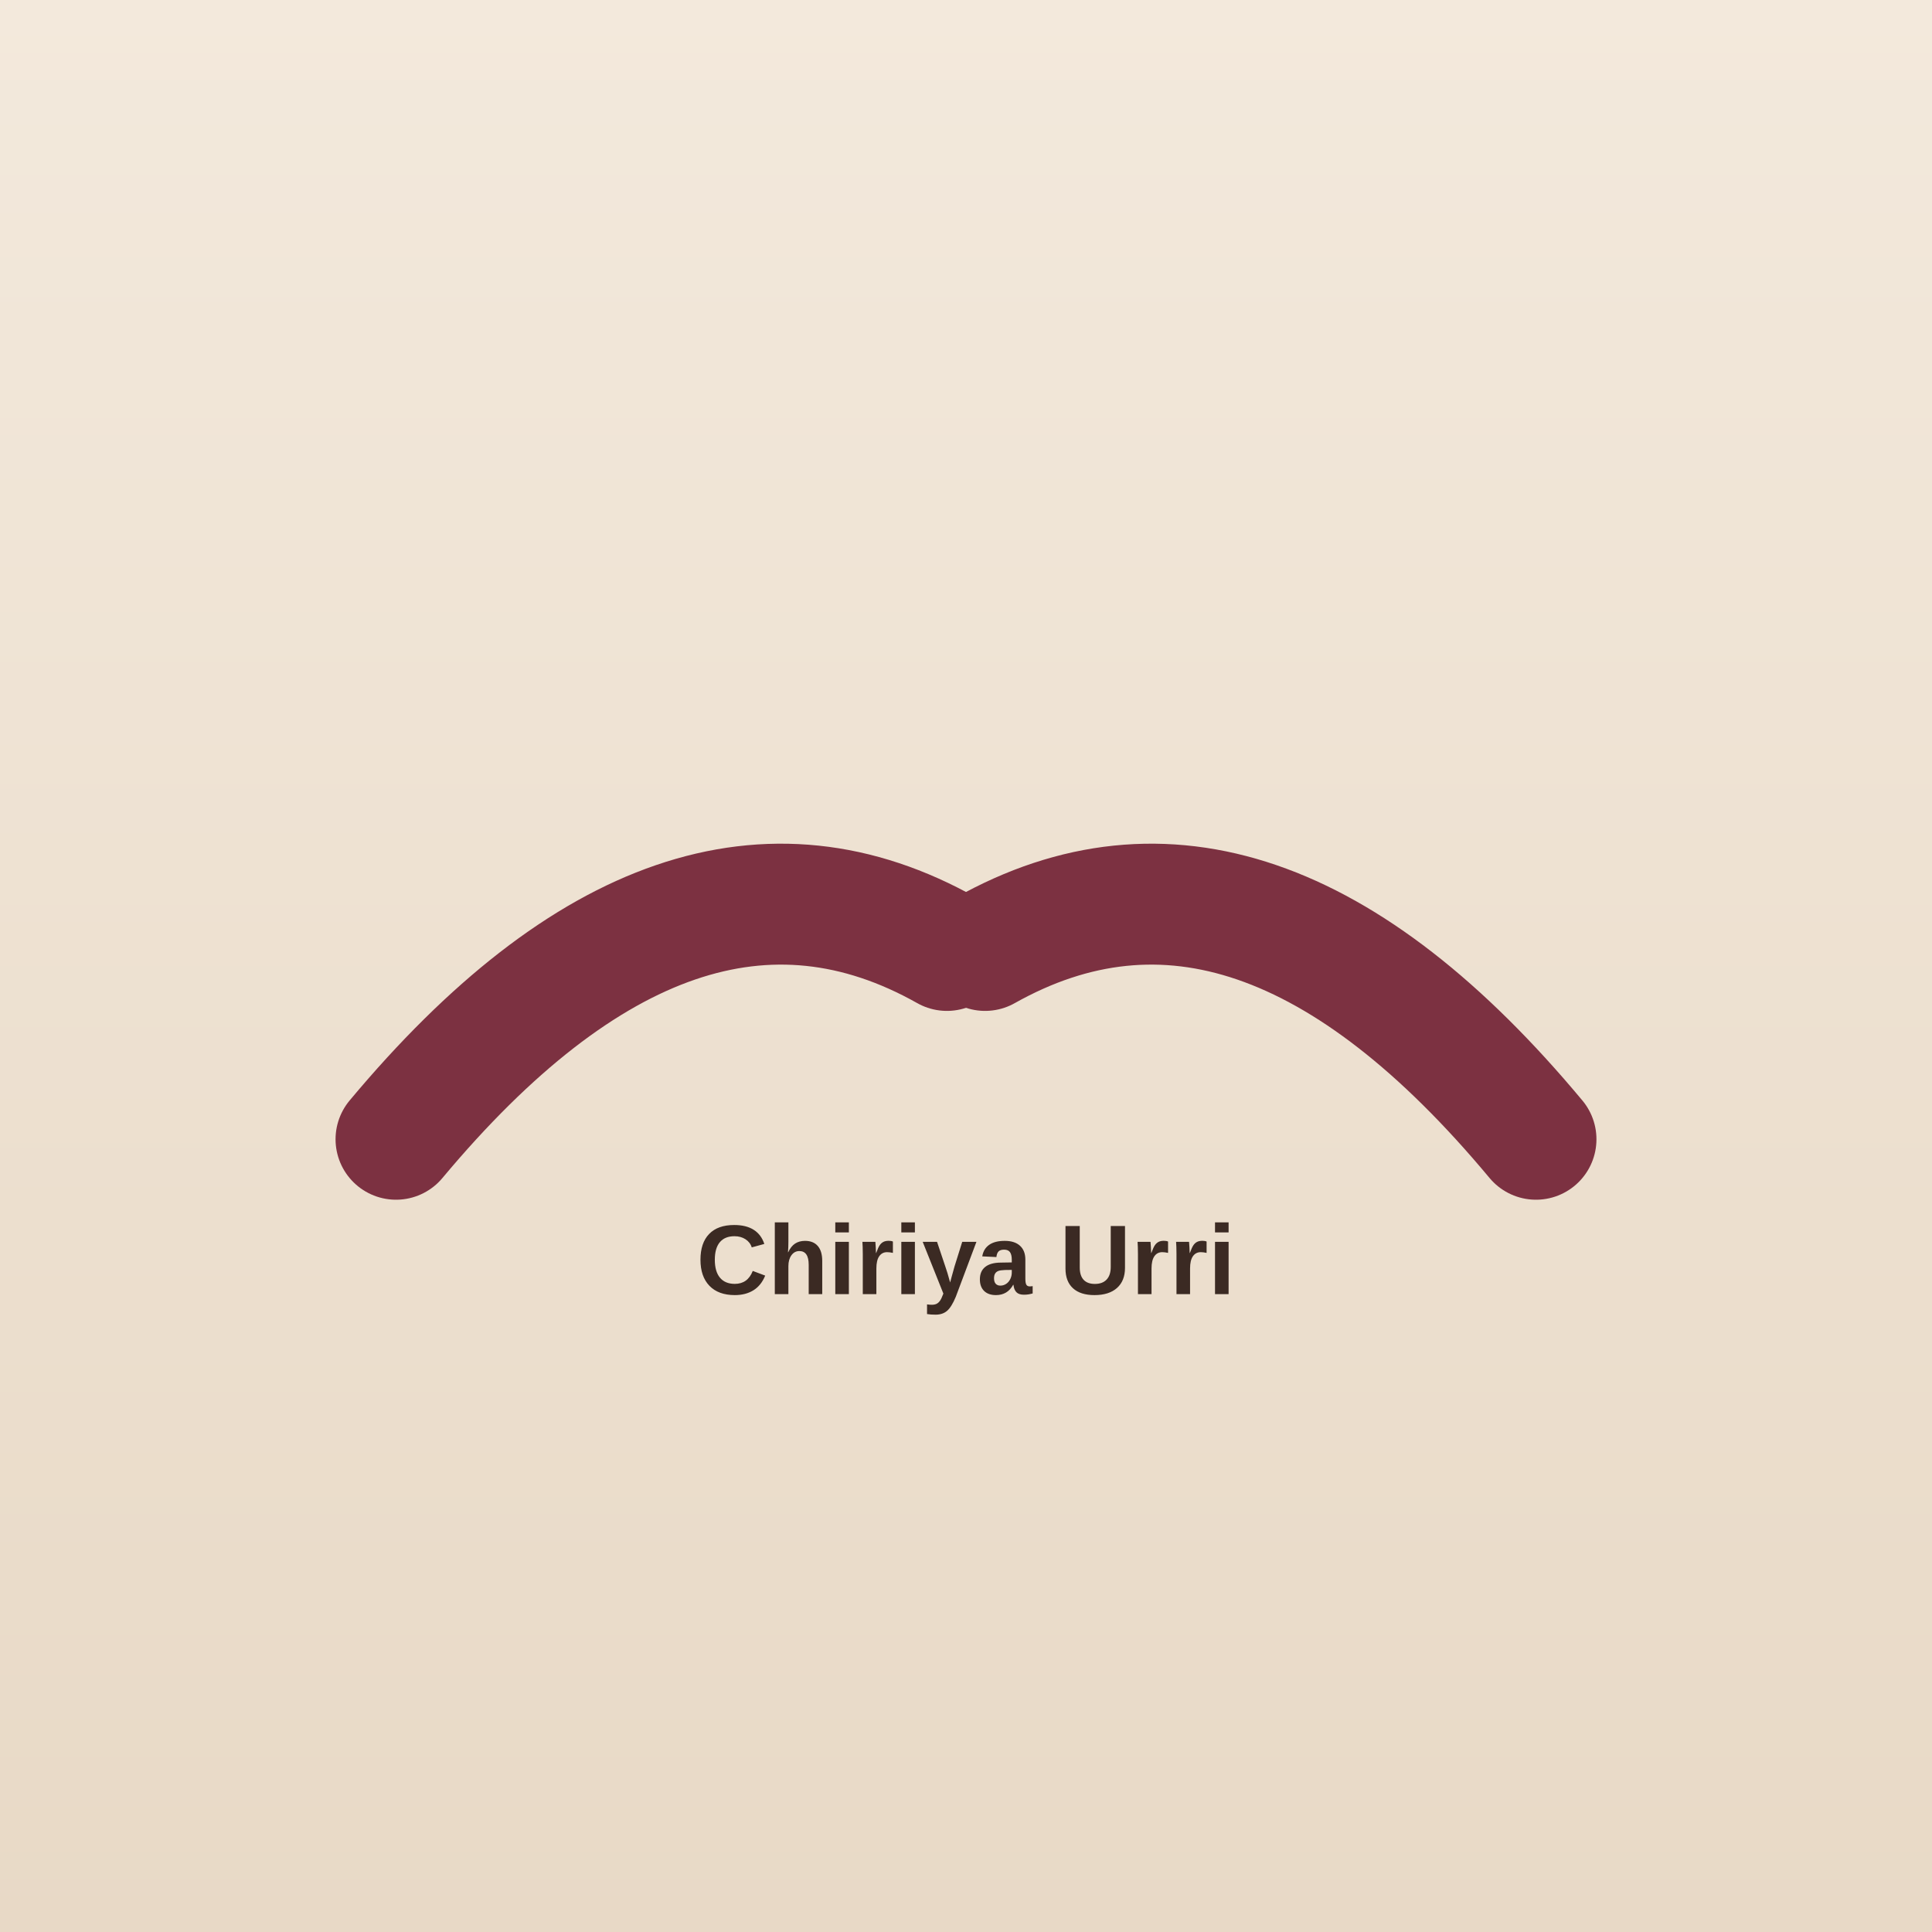
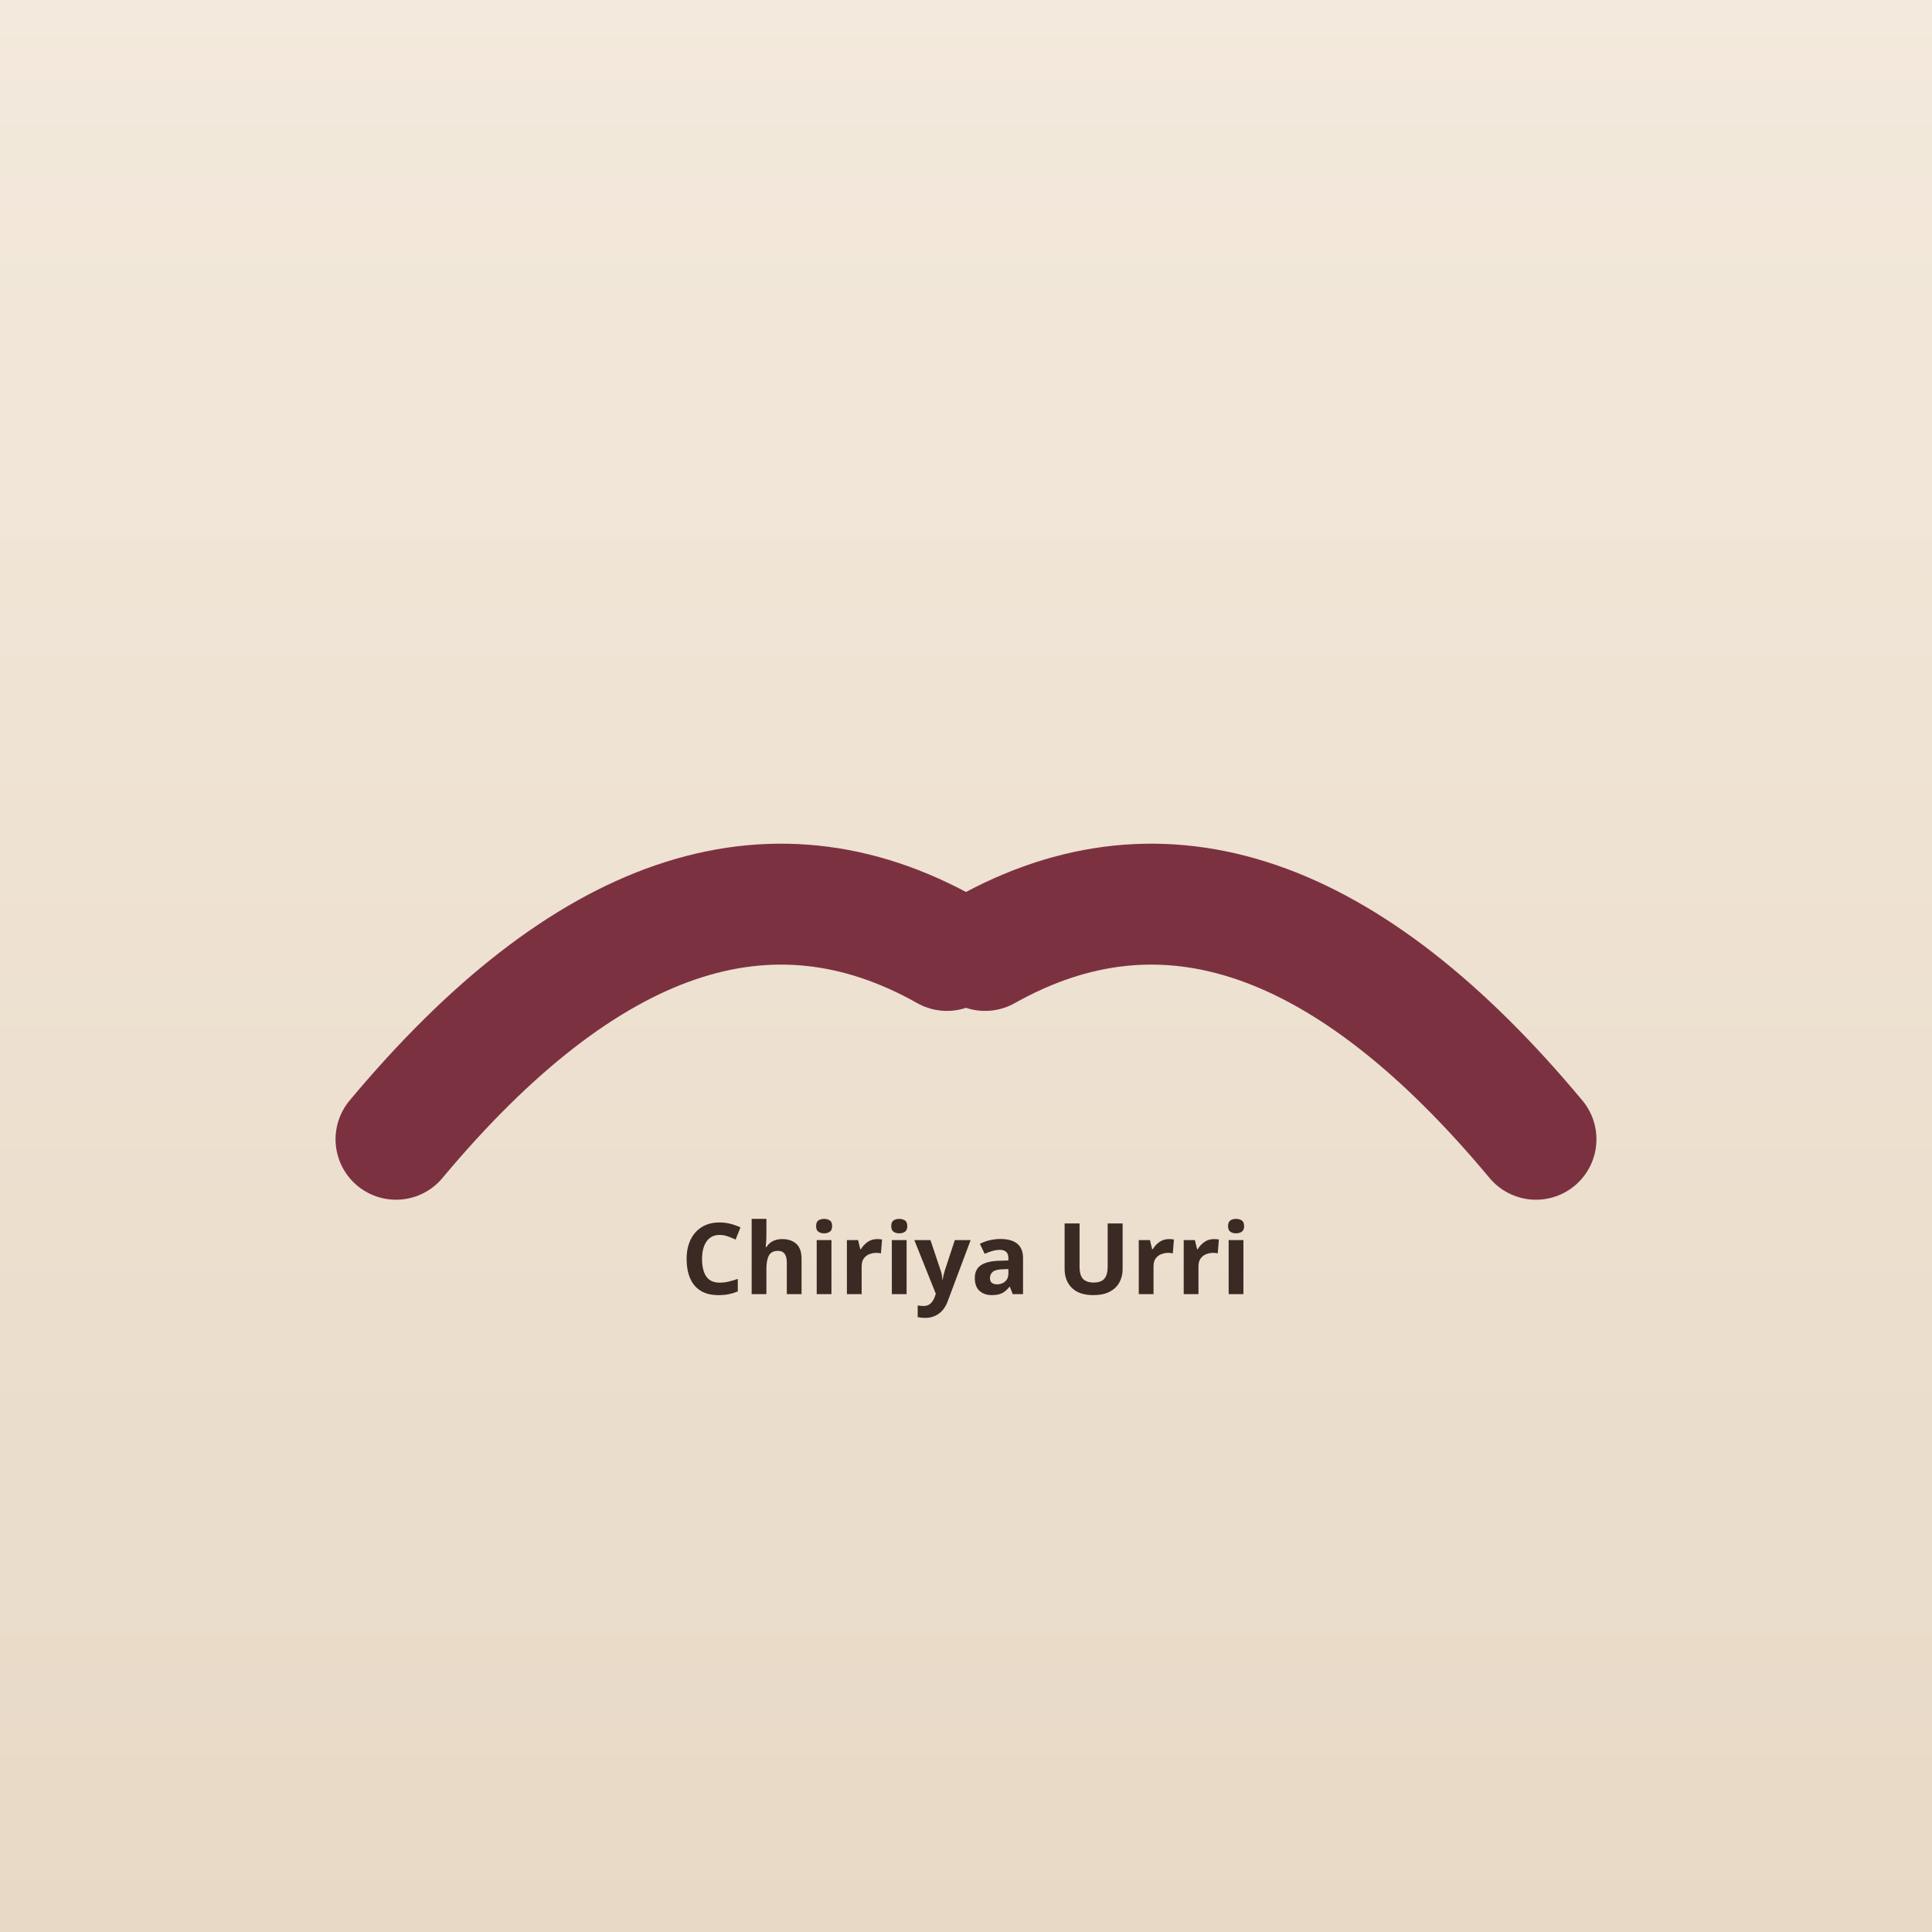
<svg xmlns="http://www.w3.org/2000/svg" viewBox="0 0 2732 2732">
  <defs>
    <linearGradient id="bg" x1="0" y1="0" x2="0" y2="1">
      <stop offset="0" stop-color="#f3e9dc" />
      <stop offset="1" stop-color="#e8d9c6" />
    </linearGradient>
  </defs>
  <rect width="2732" height="2732" fill="url(#bg)" />
  <path d="M 560,1611 Q 961,1131 1339,1344" fill="none" stroke="#7c3141" stroke-width="171" stroke-linecap="round" />
  <path d="M 1393,1344 Q 1772,1131 2172,1611" fill="none" stroke="#7c3141" stroke-width="171" stroke-linecap="round" />
-   <text x="1366" y="1830" text-anchor="middle" font-family="'Segoe UI', Arial, sans-serif" font-size="140" font-weight="700" fill="#3b2a23">Chiriya Urri</text>
+   <text x="1366" y="1830" text-anchor="middle" font-family="'Glacial Indifference', 'Century Gothic', Futura, sans-serif" font-size="140" font-weight="700" fill="#3b2a23">Chiriya Urri</text>
</svg>
